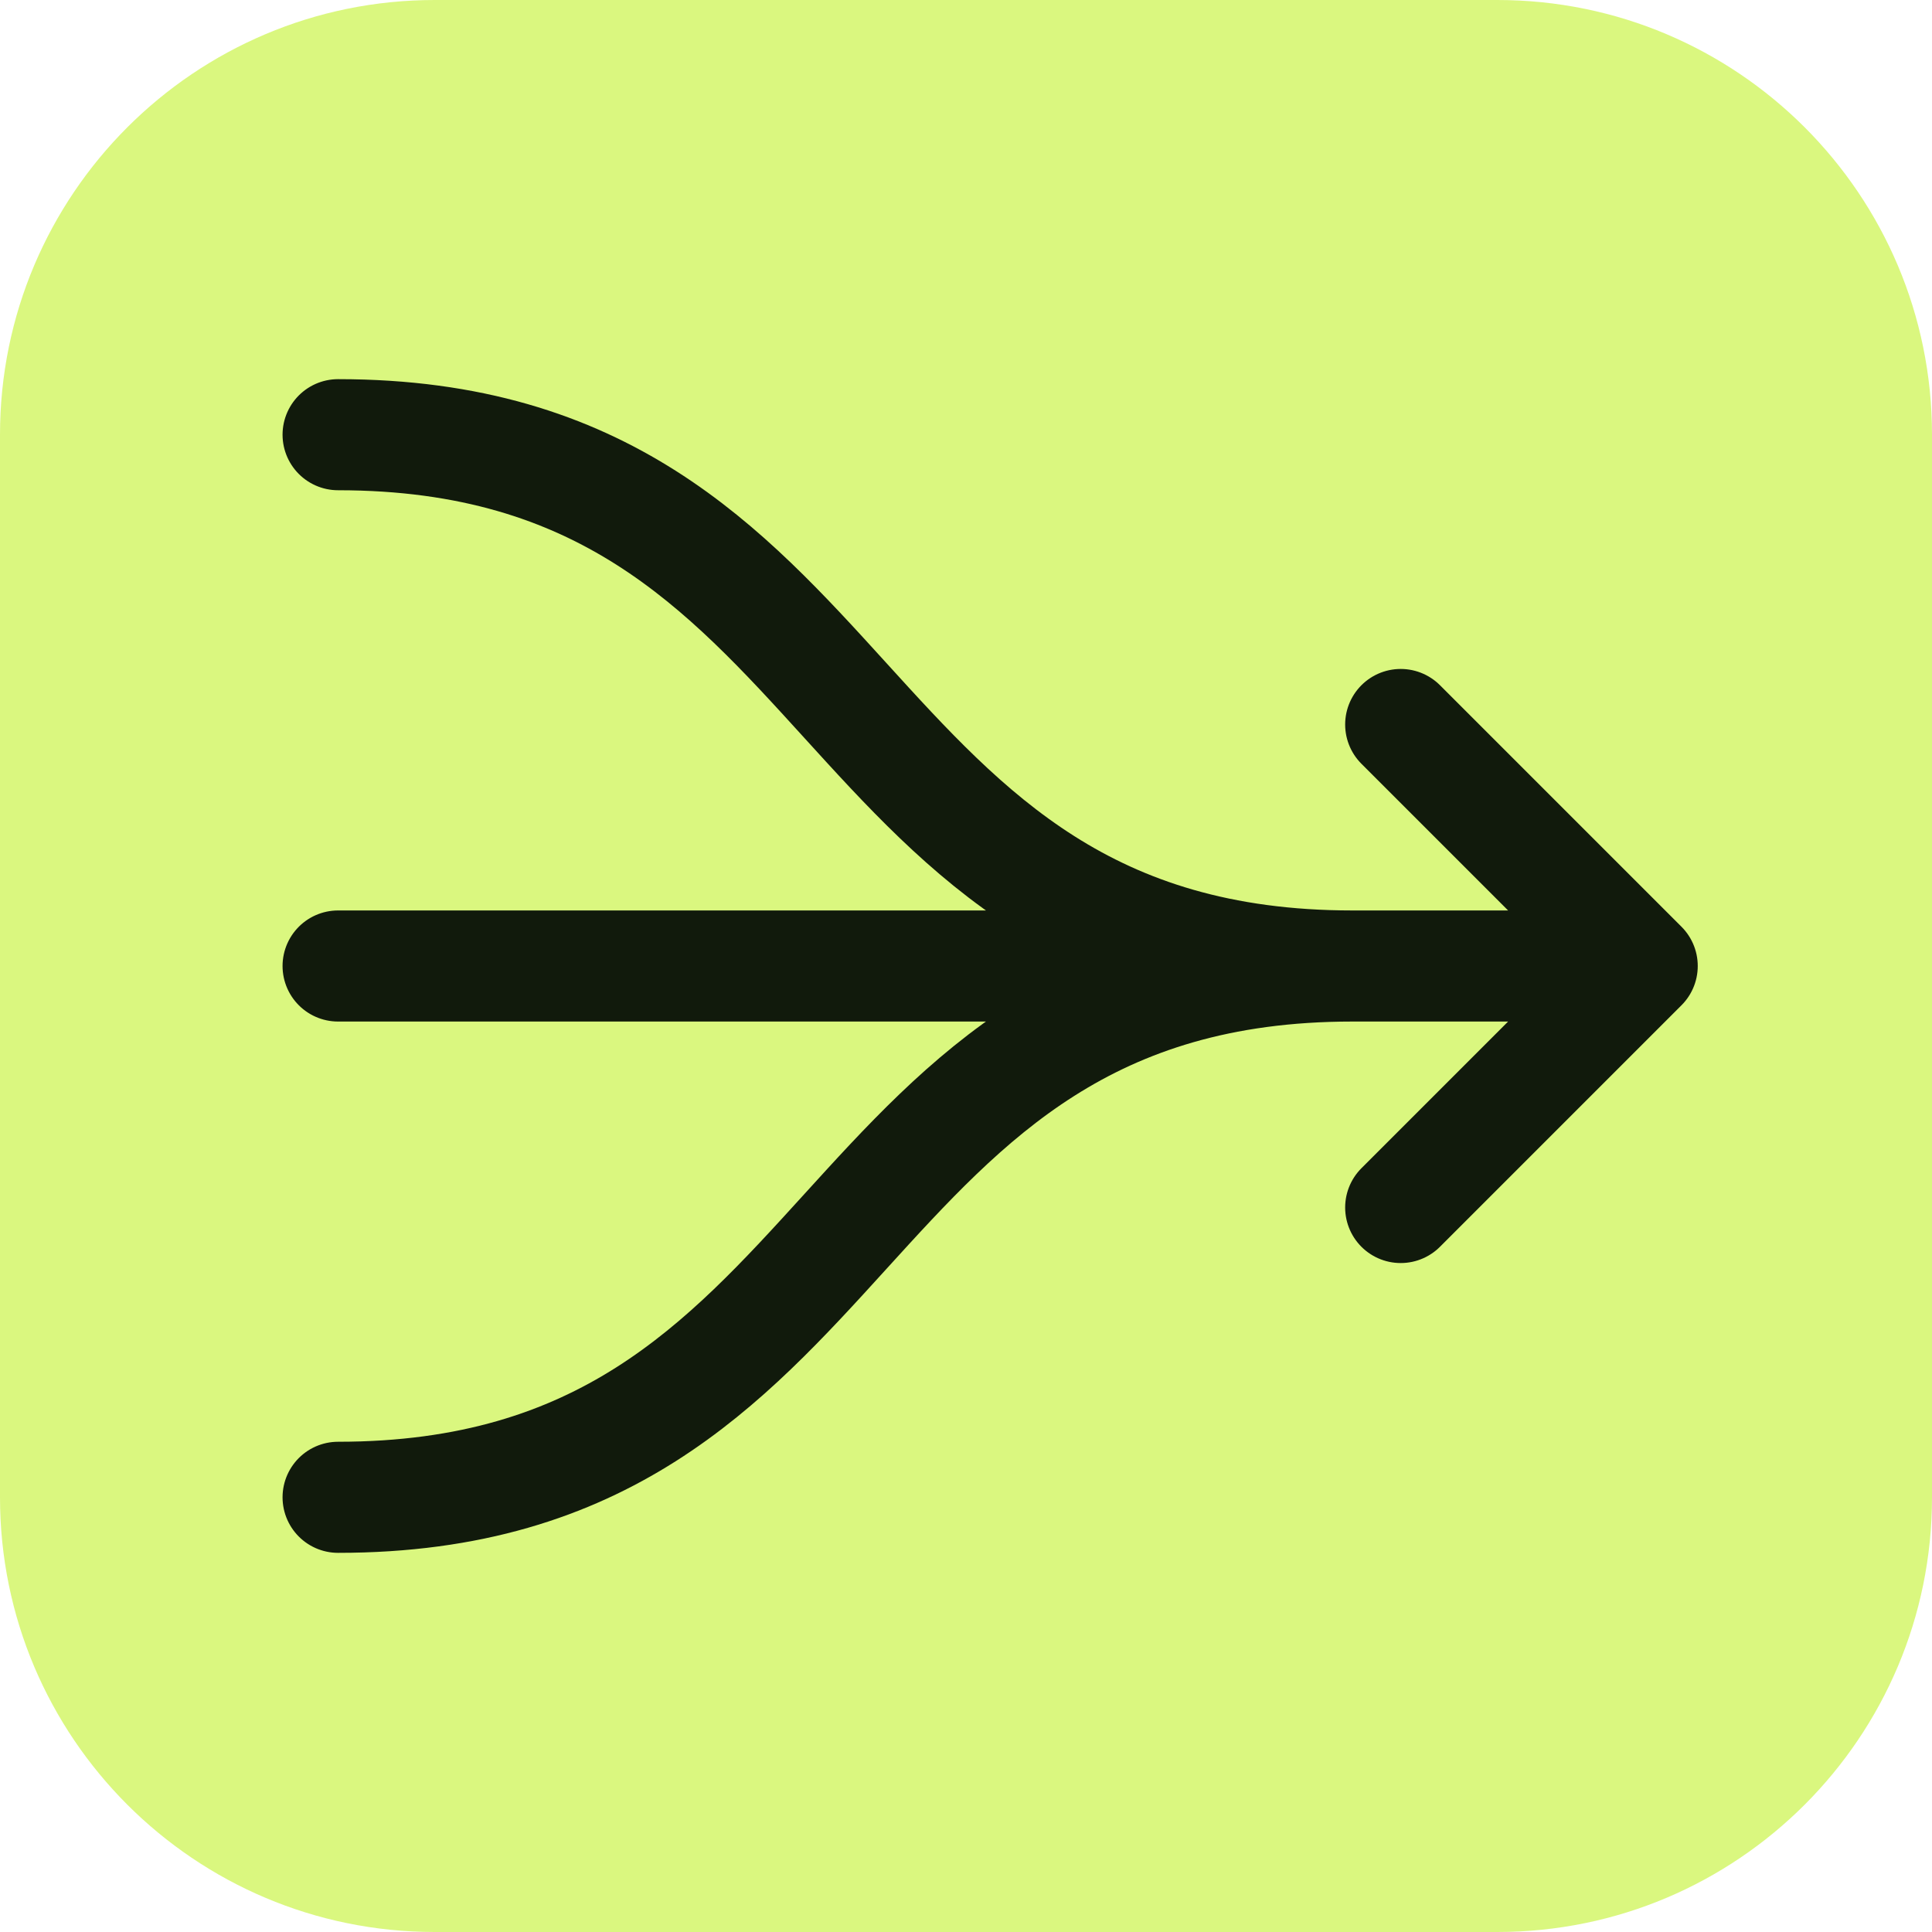
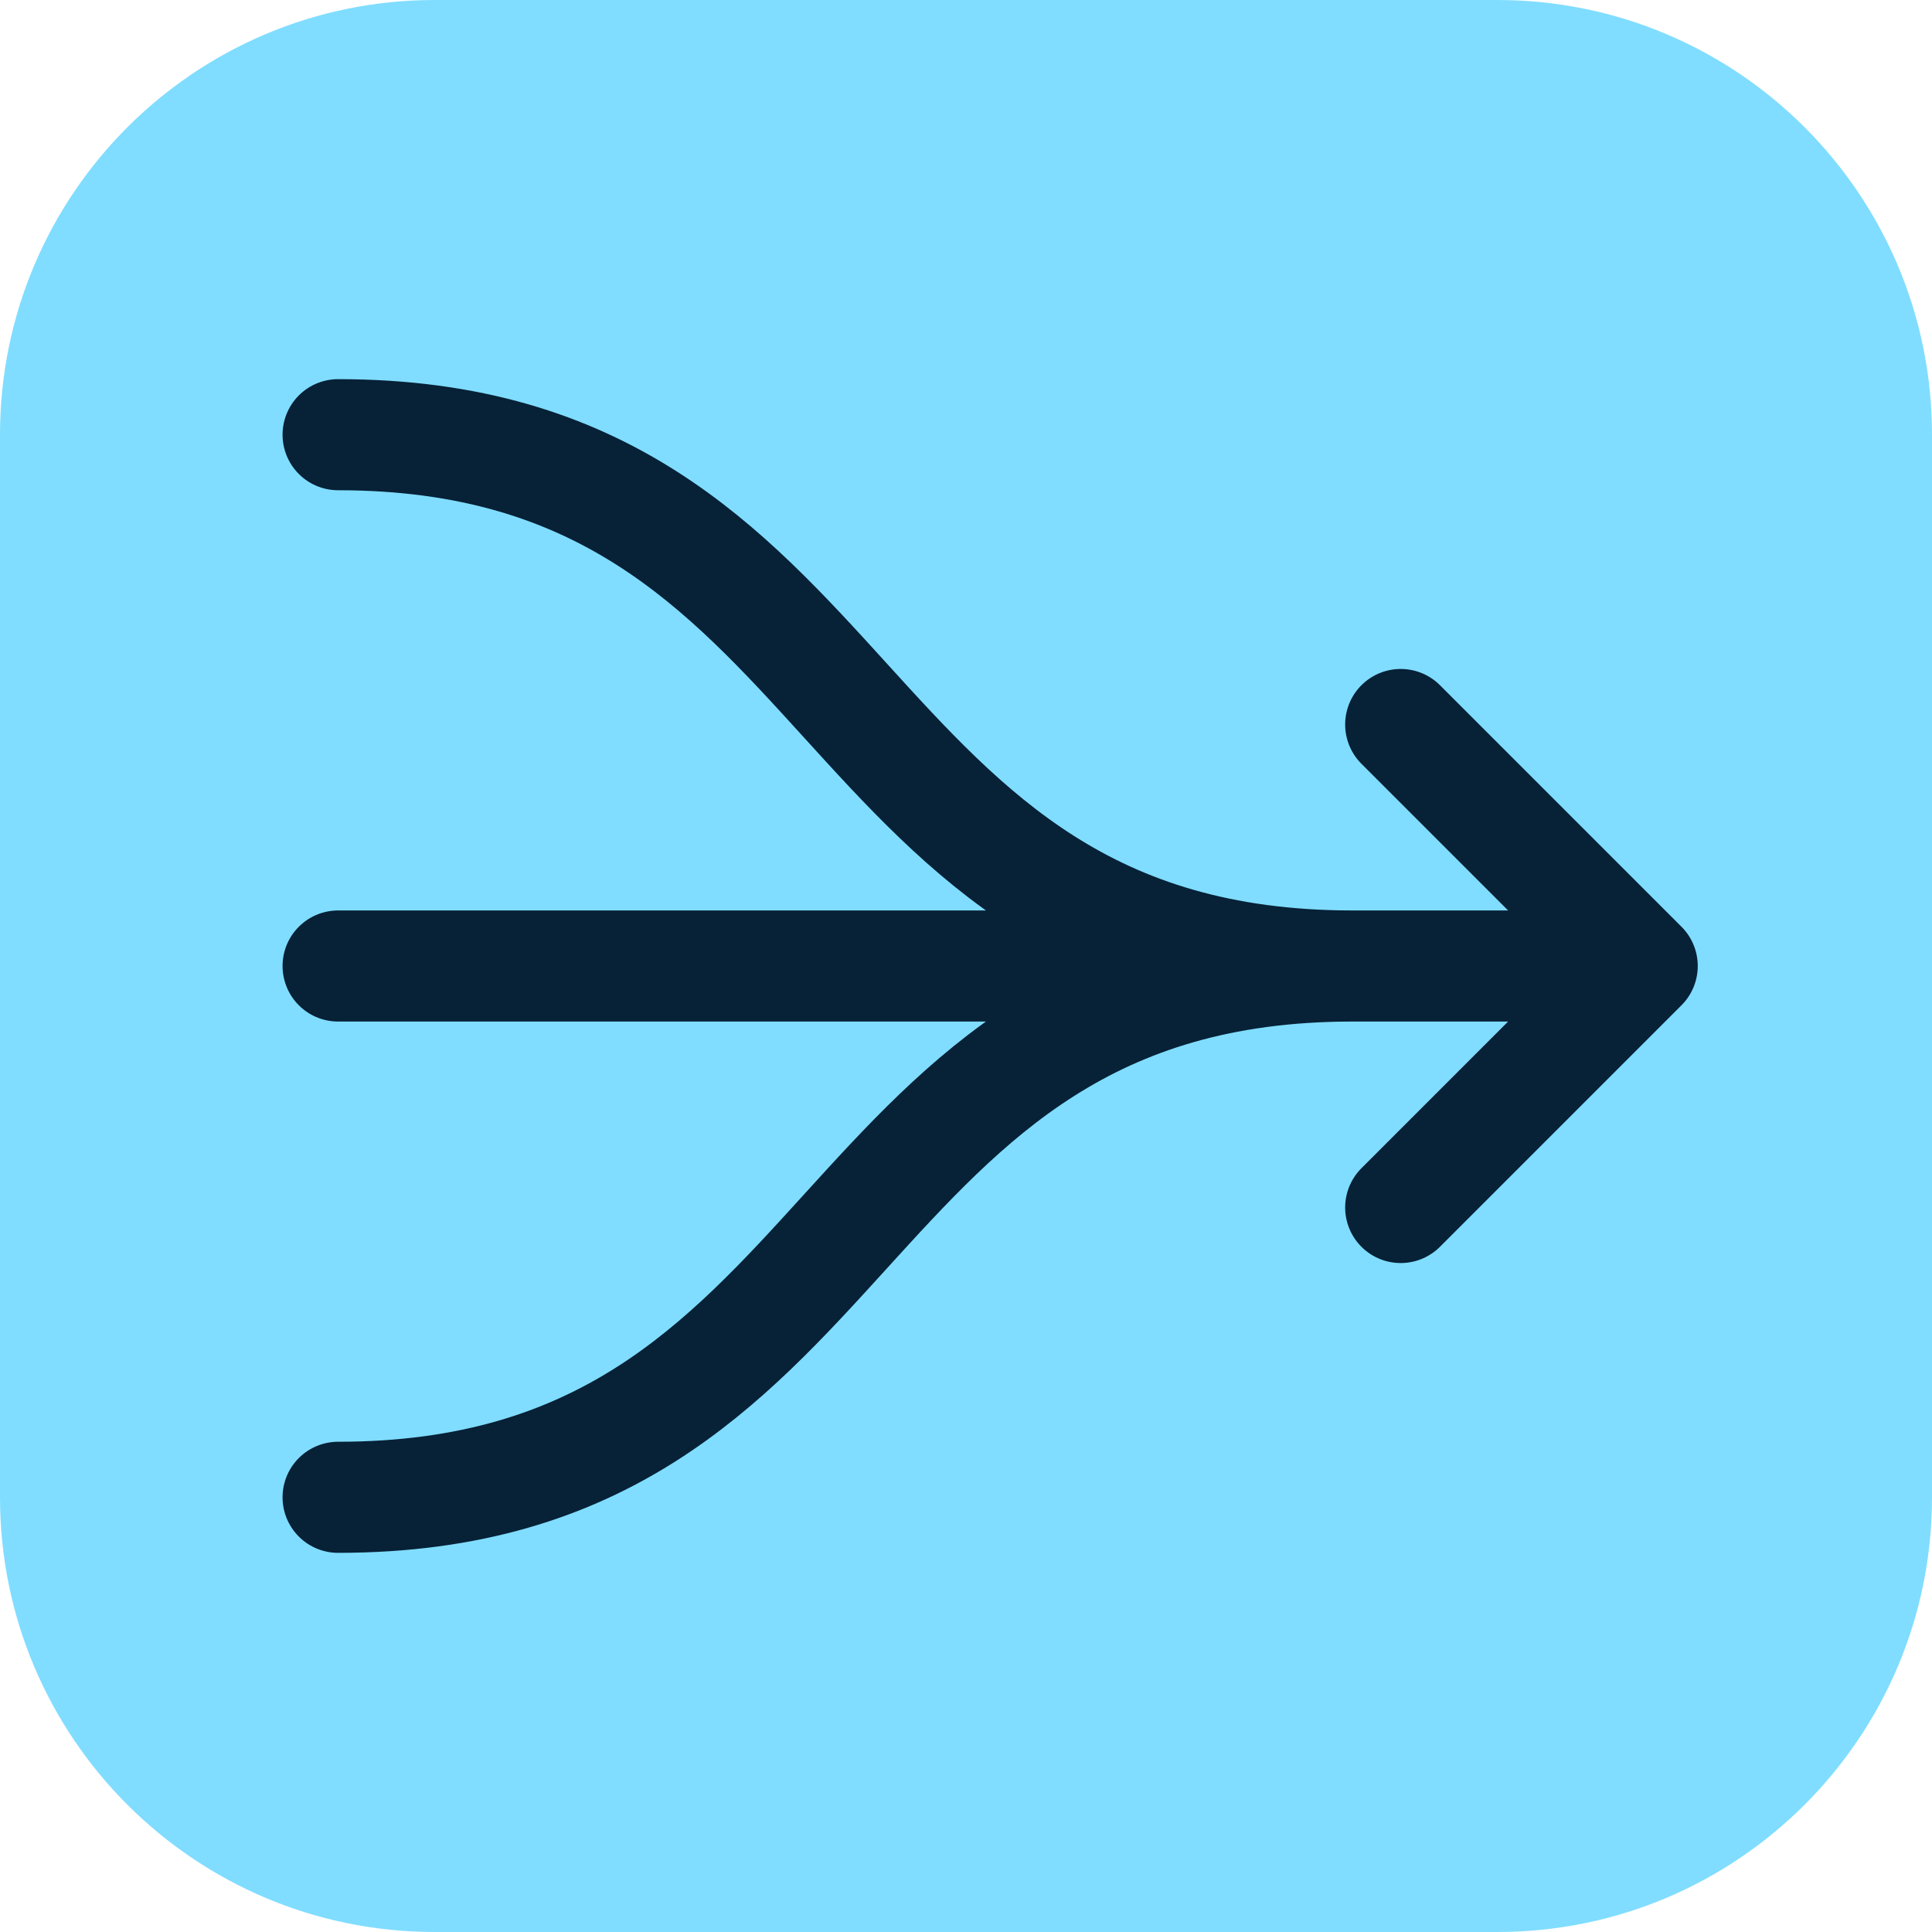
<svg xmlns="http://www.w3.org/2000/svg" viewBox="0 0 40 40">
-   <rect width="40" height="40" rx="9" fill="#daf77f" />
-   <g fill="none" stroke="#111a0c" stroke-width="2.3" stroke-linecap="round" stroke-linejoin="round">
+   <rect width="40" height="40" rx="9" fill="#80ddff" />
+   <g fill="none" stroke="#072137" stroke-width="2.3" stroke-linecap="round" stroke-linejoin="round">
    <path d="M7 9C18 9 17 20 28 20H34M7 20H34M7 31C18 31 17 20 28 20M29 15L34 20L29 25" />
  </g>
</svg>
